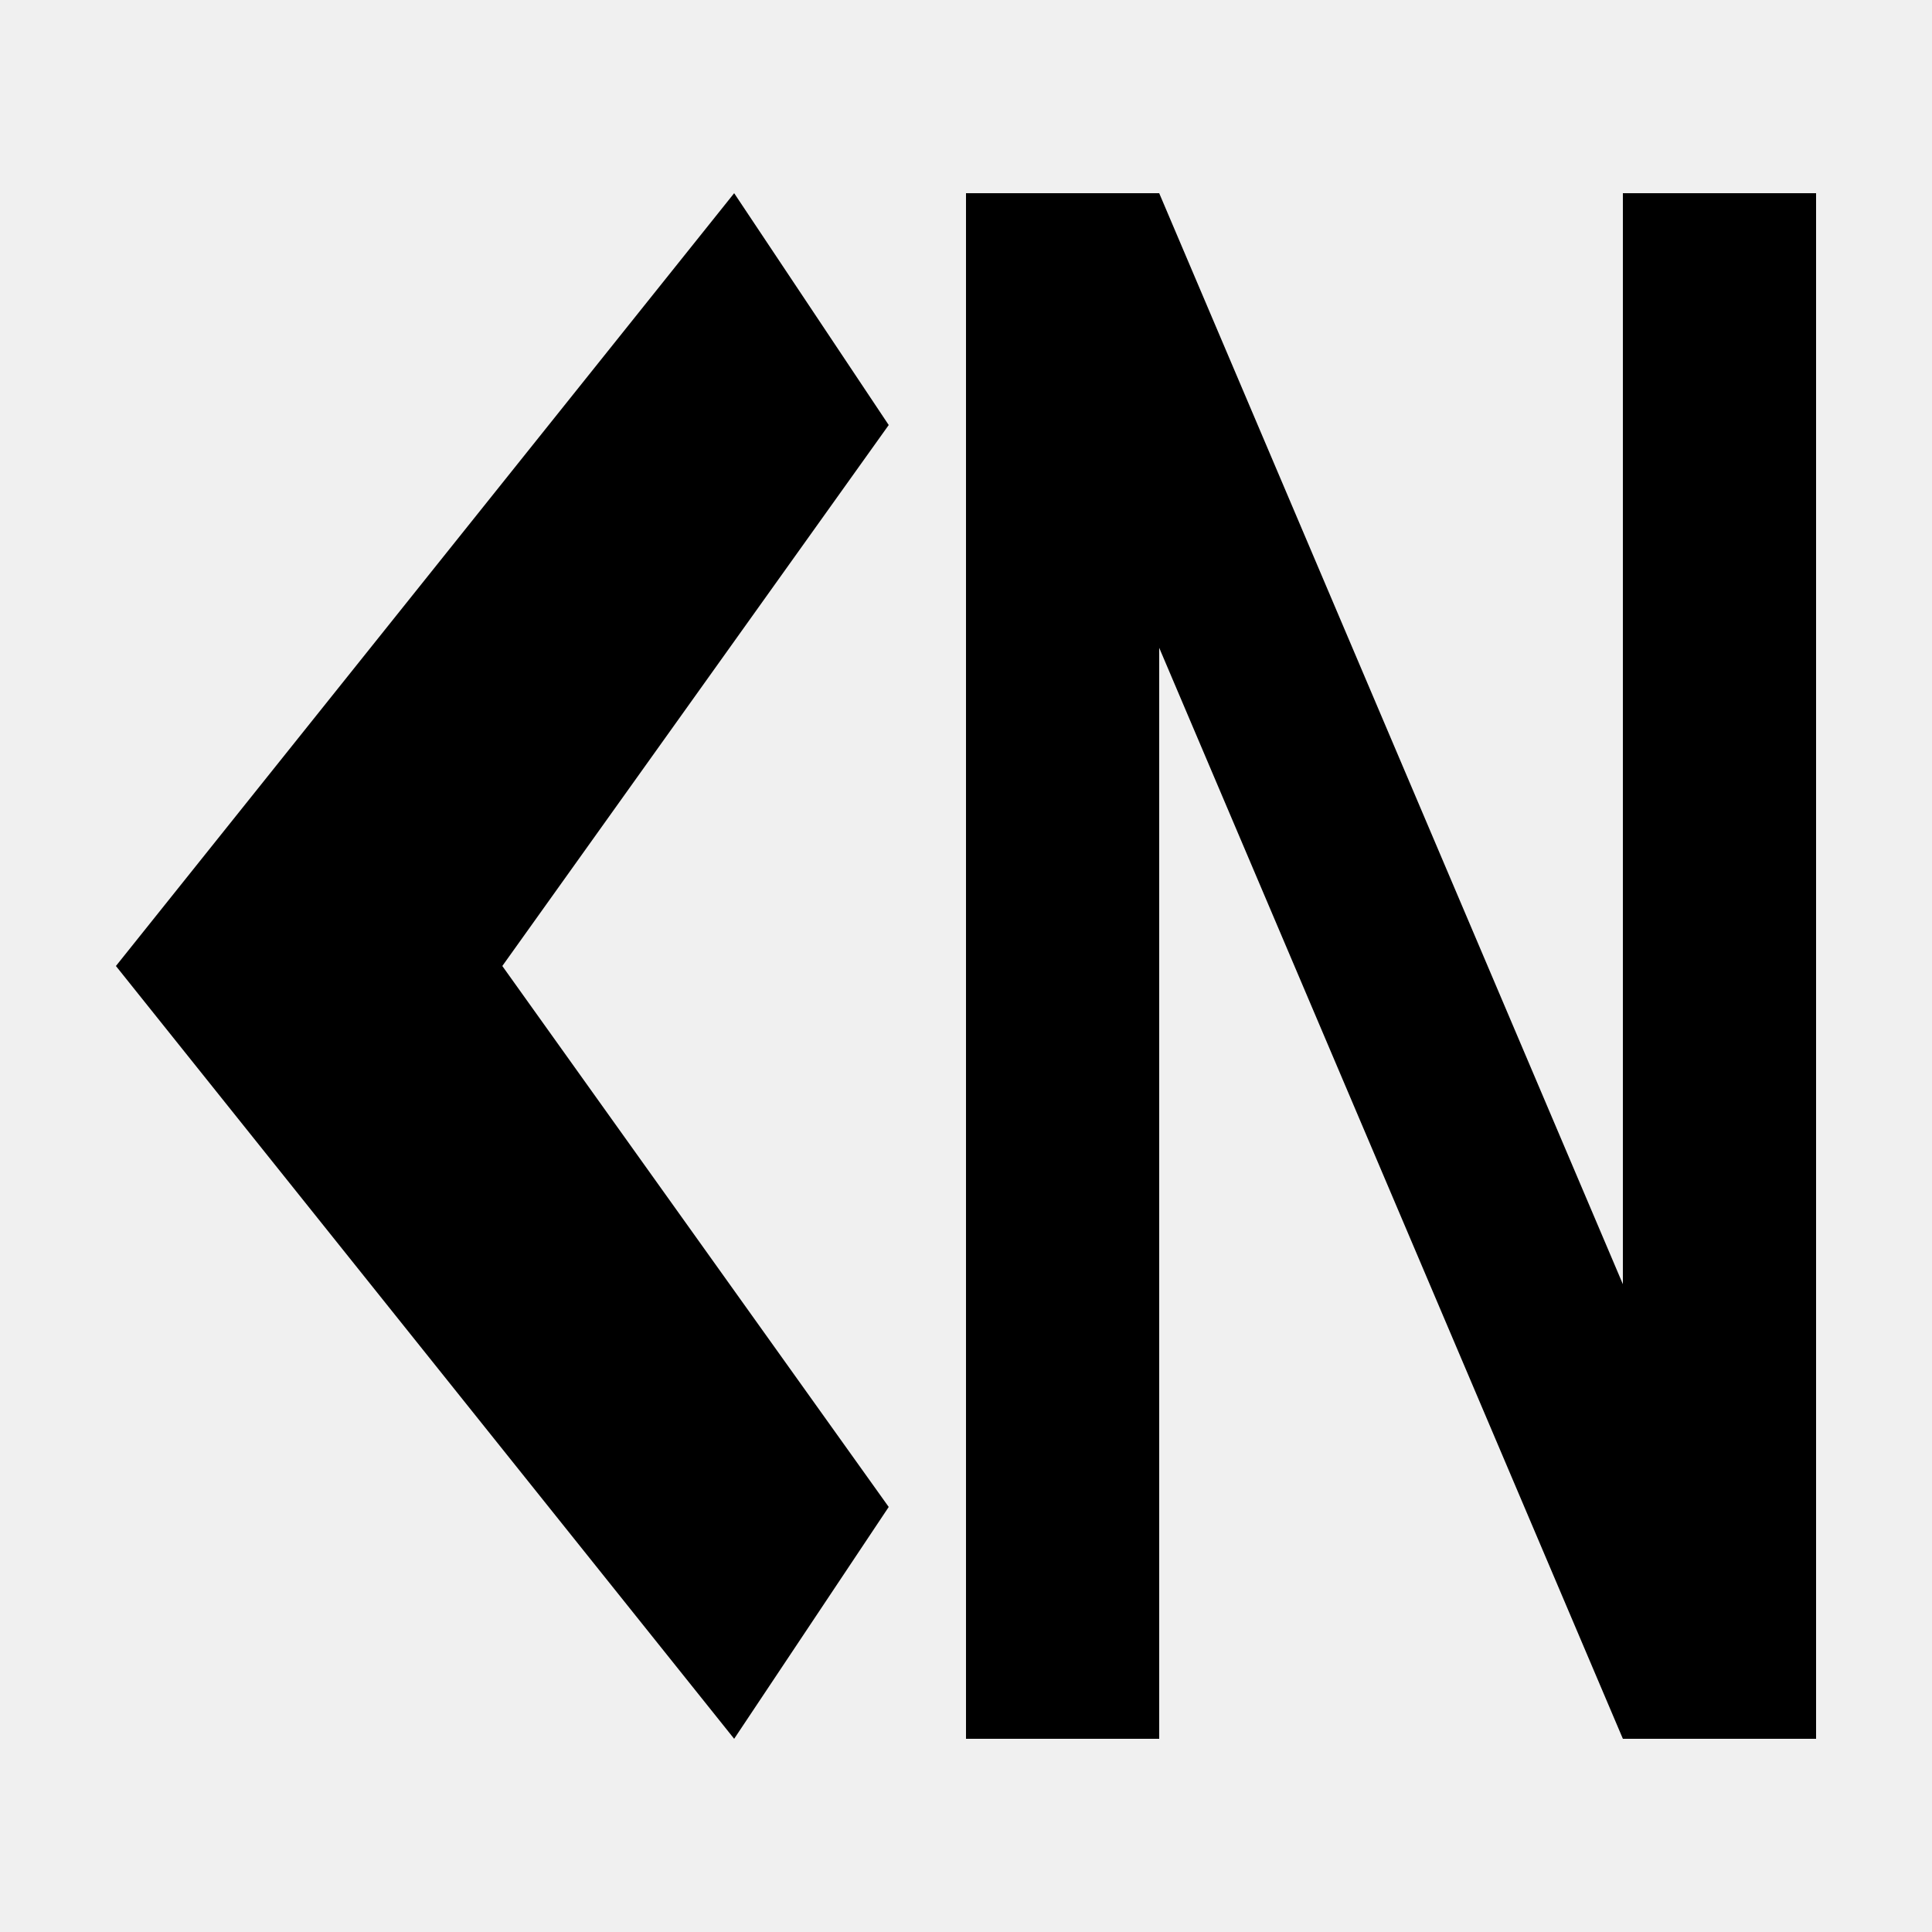
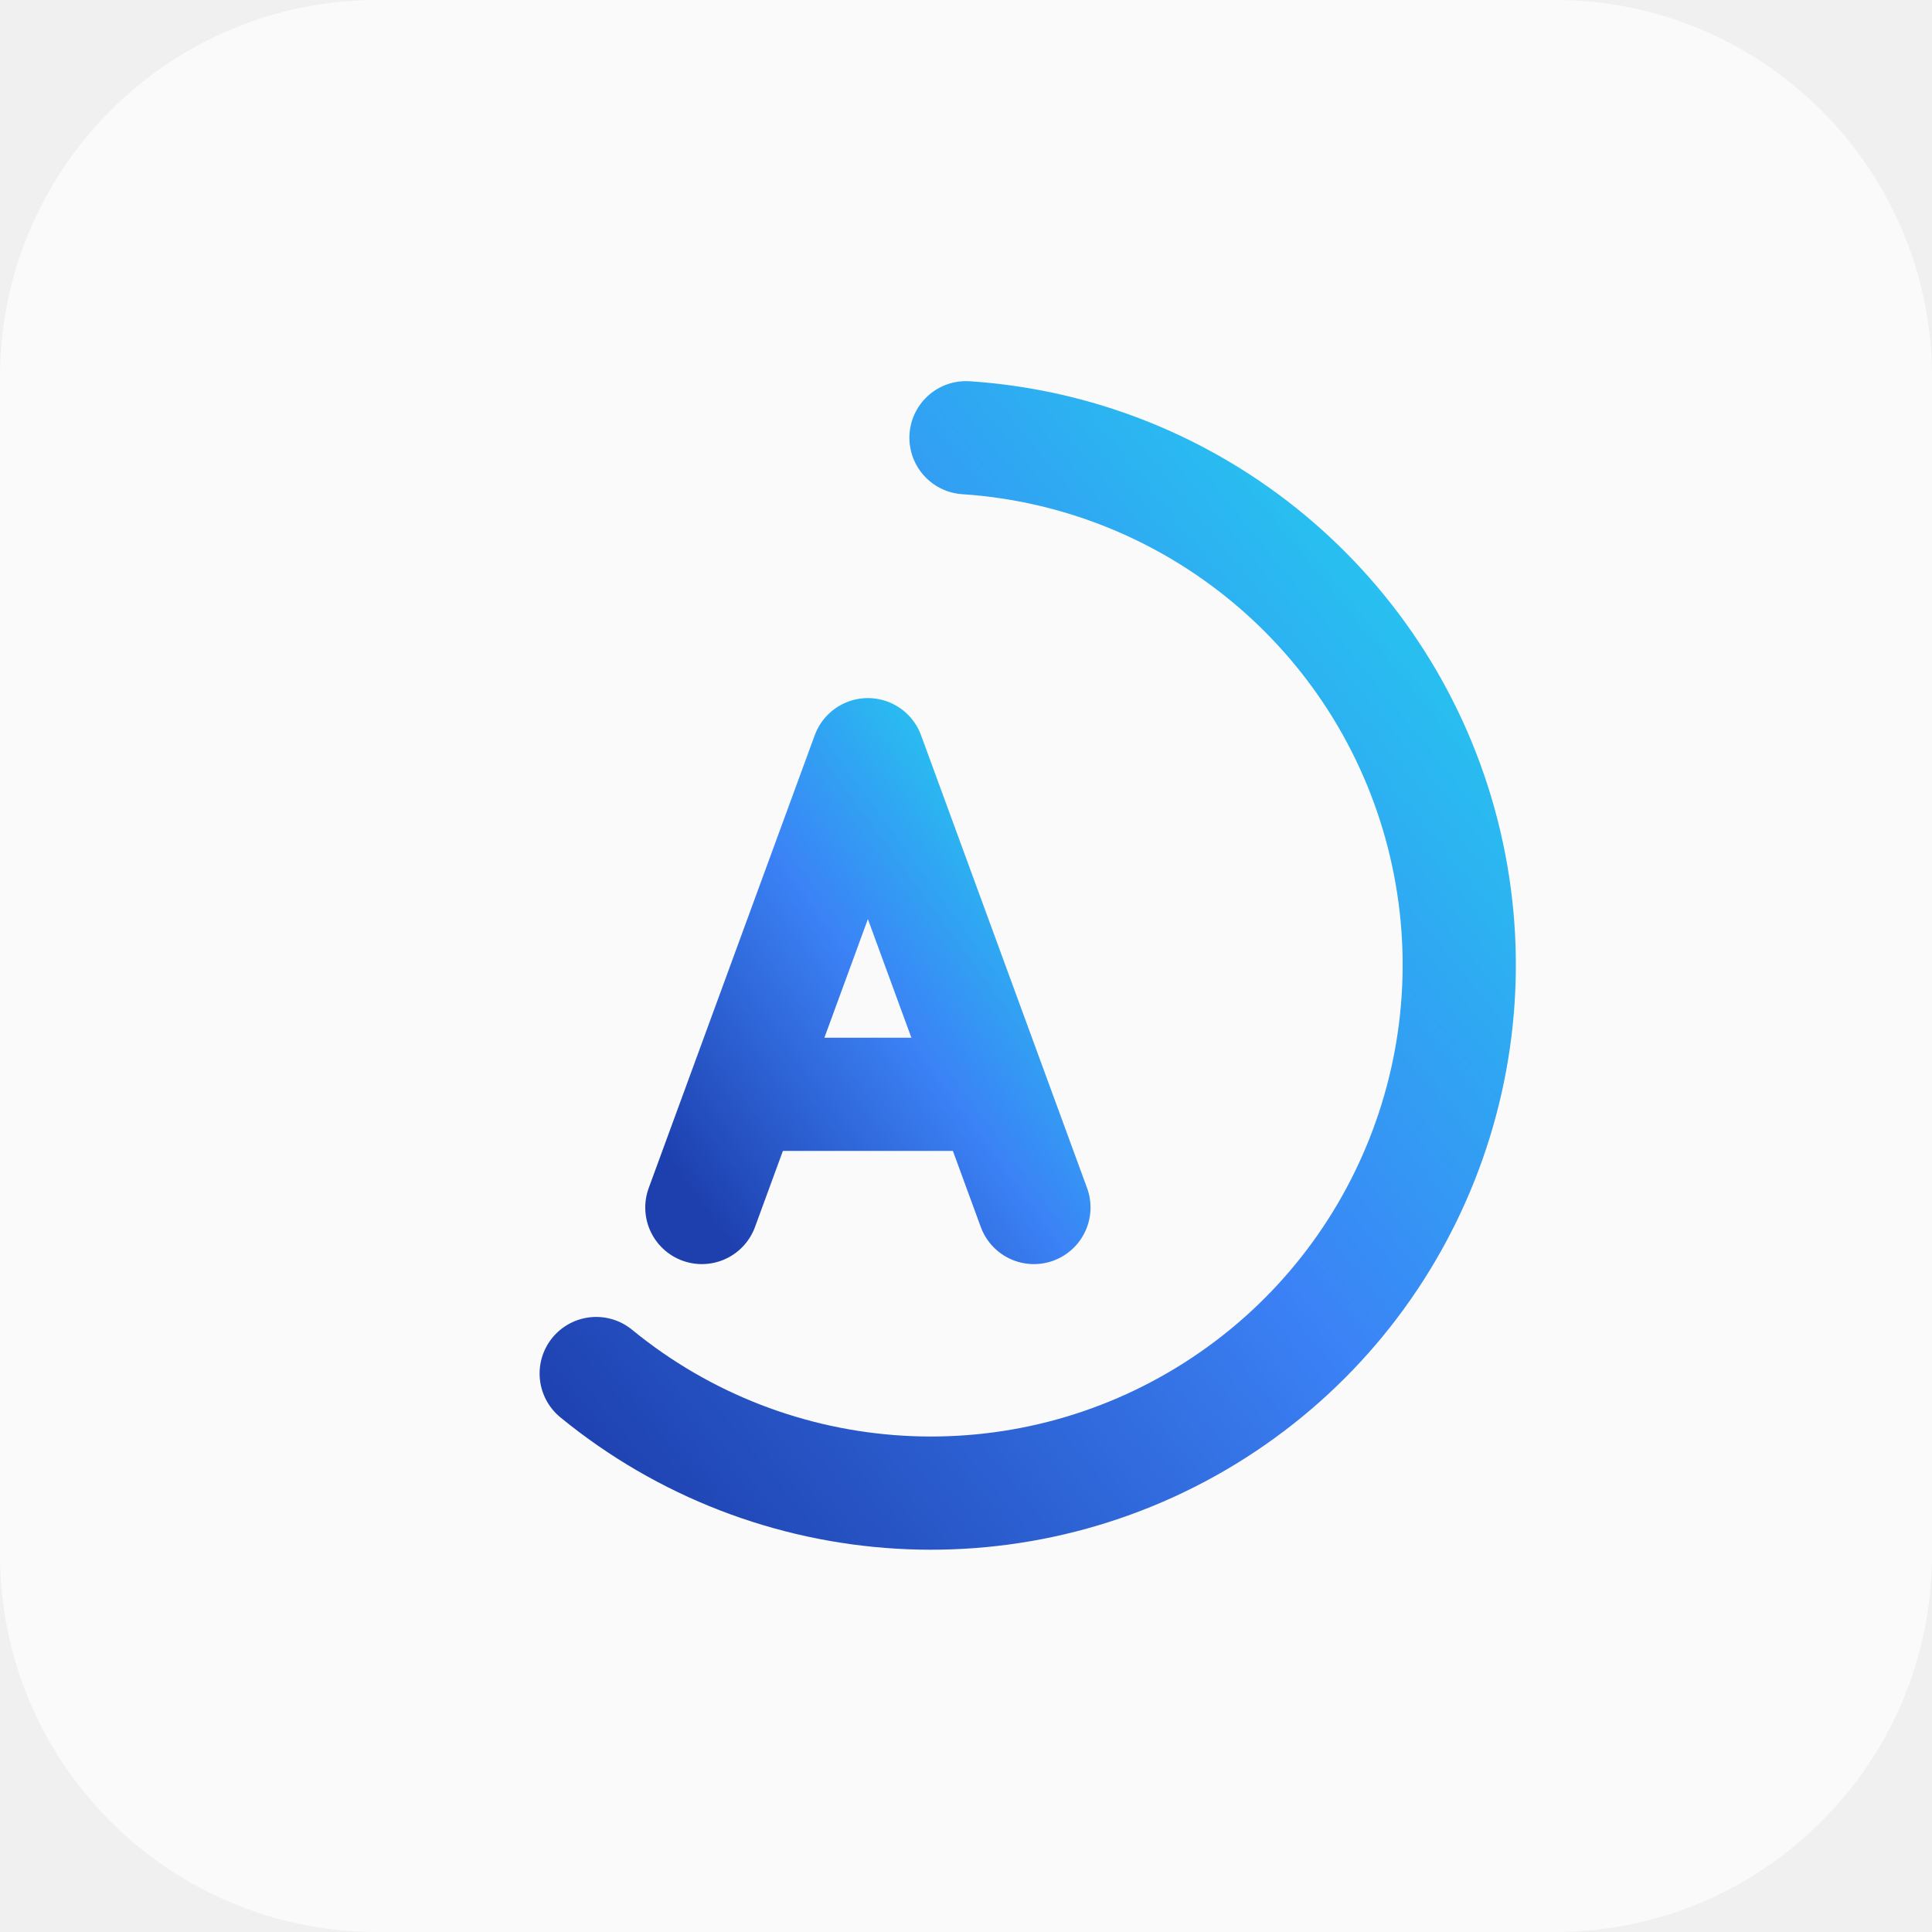
- <svg xmlns="http://www.w3.org/2000/svg" viewBox="0 0 100 100">
-   <style>
-     .fg { fill: #000; }
-     @media (prefers-color-scheme: dark) { .fg { fill: #fff; } }
-   </style>
-   <path class="fg" d="M 38 10 L 46 22 L 26 50 L 46 78 L 38 90 L 6 50 Z" />
-   <rect class="fg" x="50" y="10" width="10" height="80" />
-   <rect class="fg" x="84" y="10" width="10" height="80" />
-   <polygon class="fg" points="50,10 60,10 94,90 84,90" />
+ <svg xmlns="http://www.w3.org/2000/svg" viewBox="0 0 512 512">
+   <defs>
+     <linearGradient id="g" x1="0%" y1="100%" x2="100%" y2="0%">
+       <stop offset="0%" stop-color="#1e40af" />
+       <stop offset="50%" stop-color="#3b82f6" />
+       <stop offset="100%" stop-color="#22d3ee" />
+     </linearGradient>
+   </defs>
+   <rect width="512" height="512" rx="100" fill="#fafafa" />
+   <path d="M 256 116 A 140 140 0 1 1 158 364" stroke="url(#g)" stroke-width="30" fill="none" stroke-linecap="round" />
+   <path d="M 186 320 L 230 200 L 274 320 M 200 290 L 260 290" stroke="url(#g)" stroke-width="30" fill="none" stroke-linecap="round" stroke-linejoin="round" />
+   <line x1="324" y1="200" x2="324" y2="320" stroke="url(#g)" stroke-width="30" stroke-linecap="round" />
</svg>
